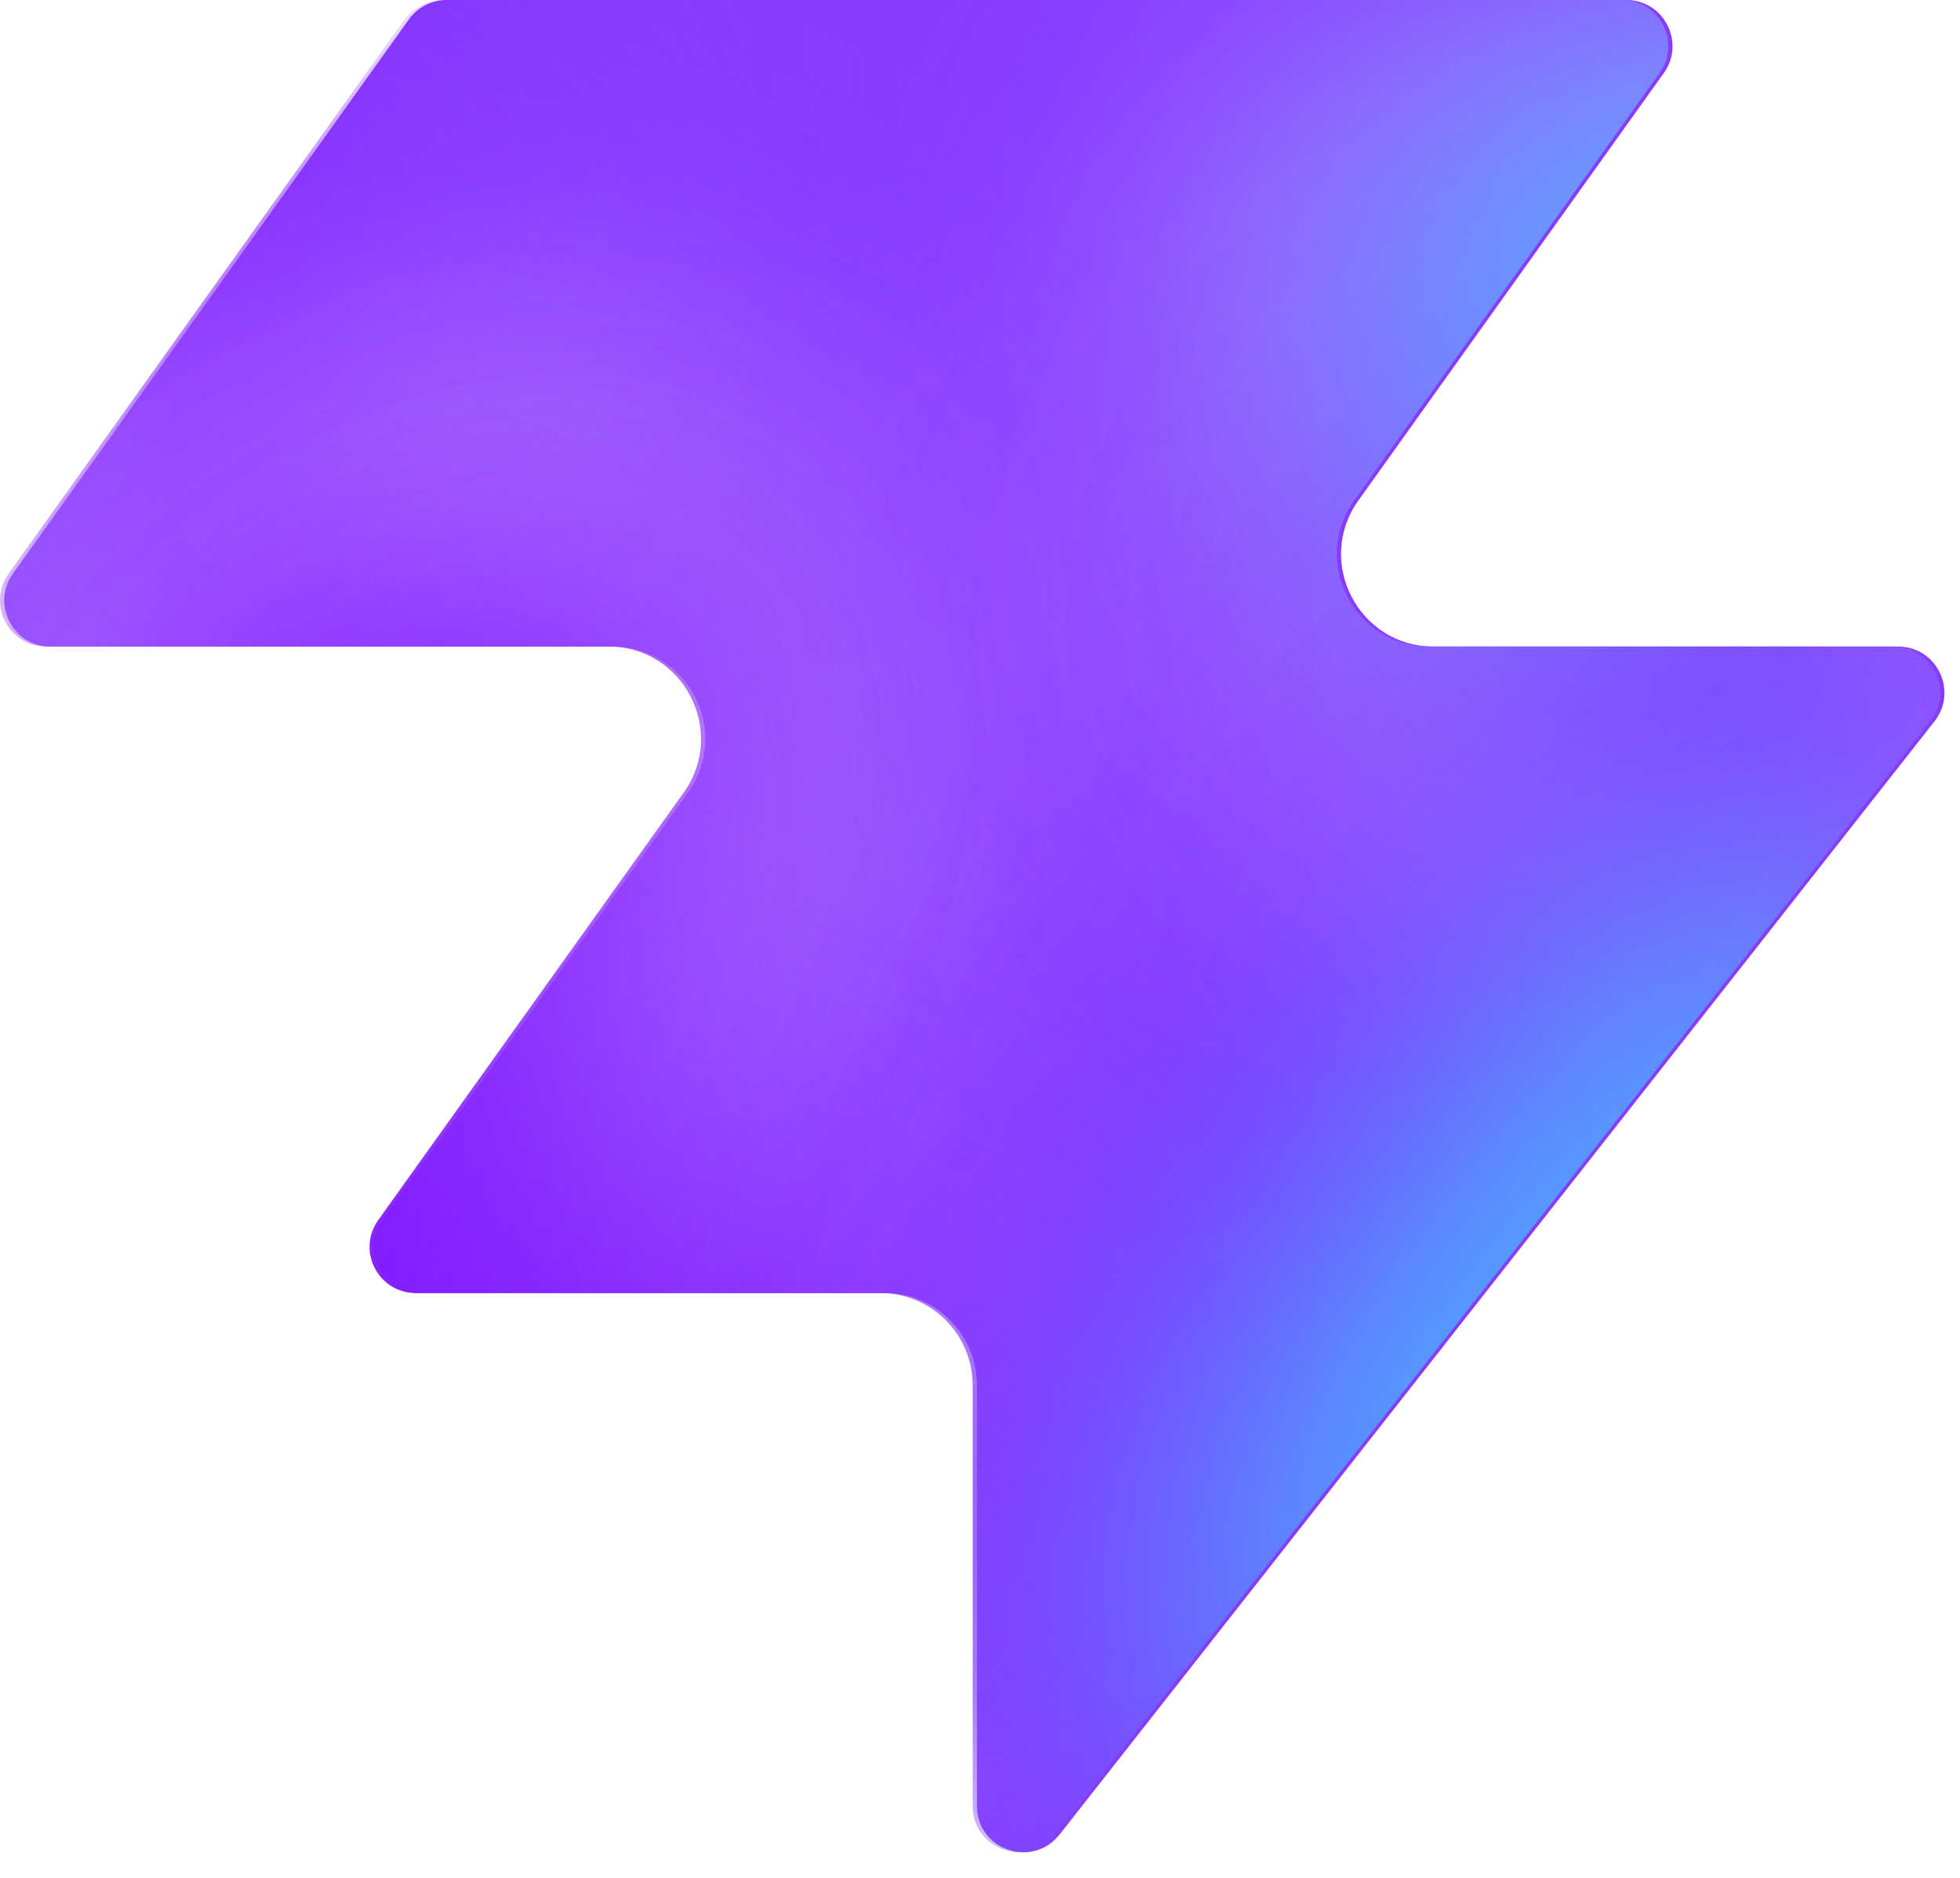
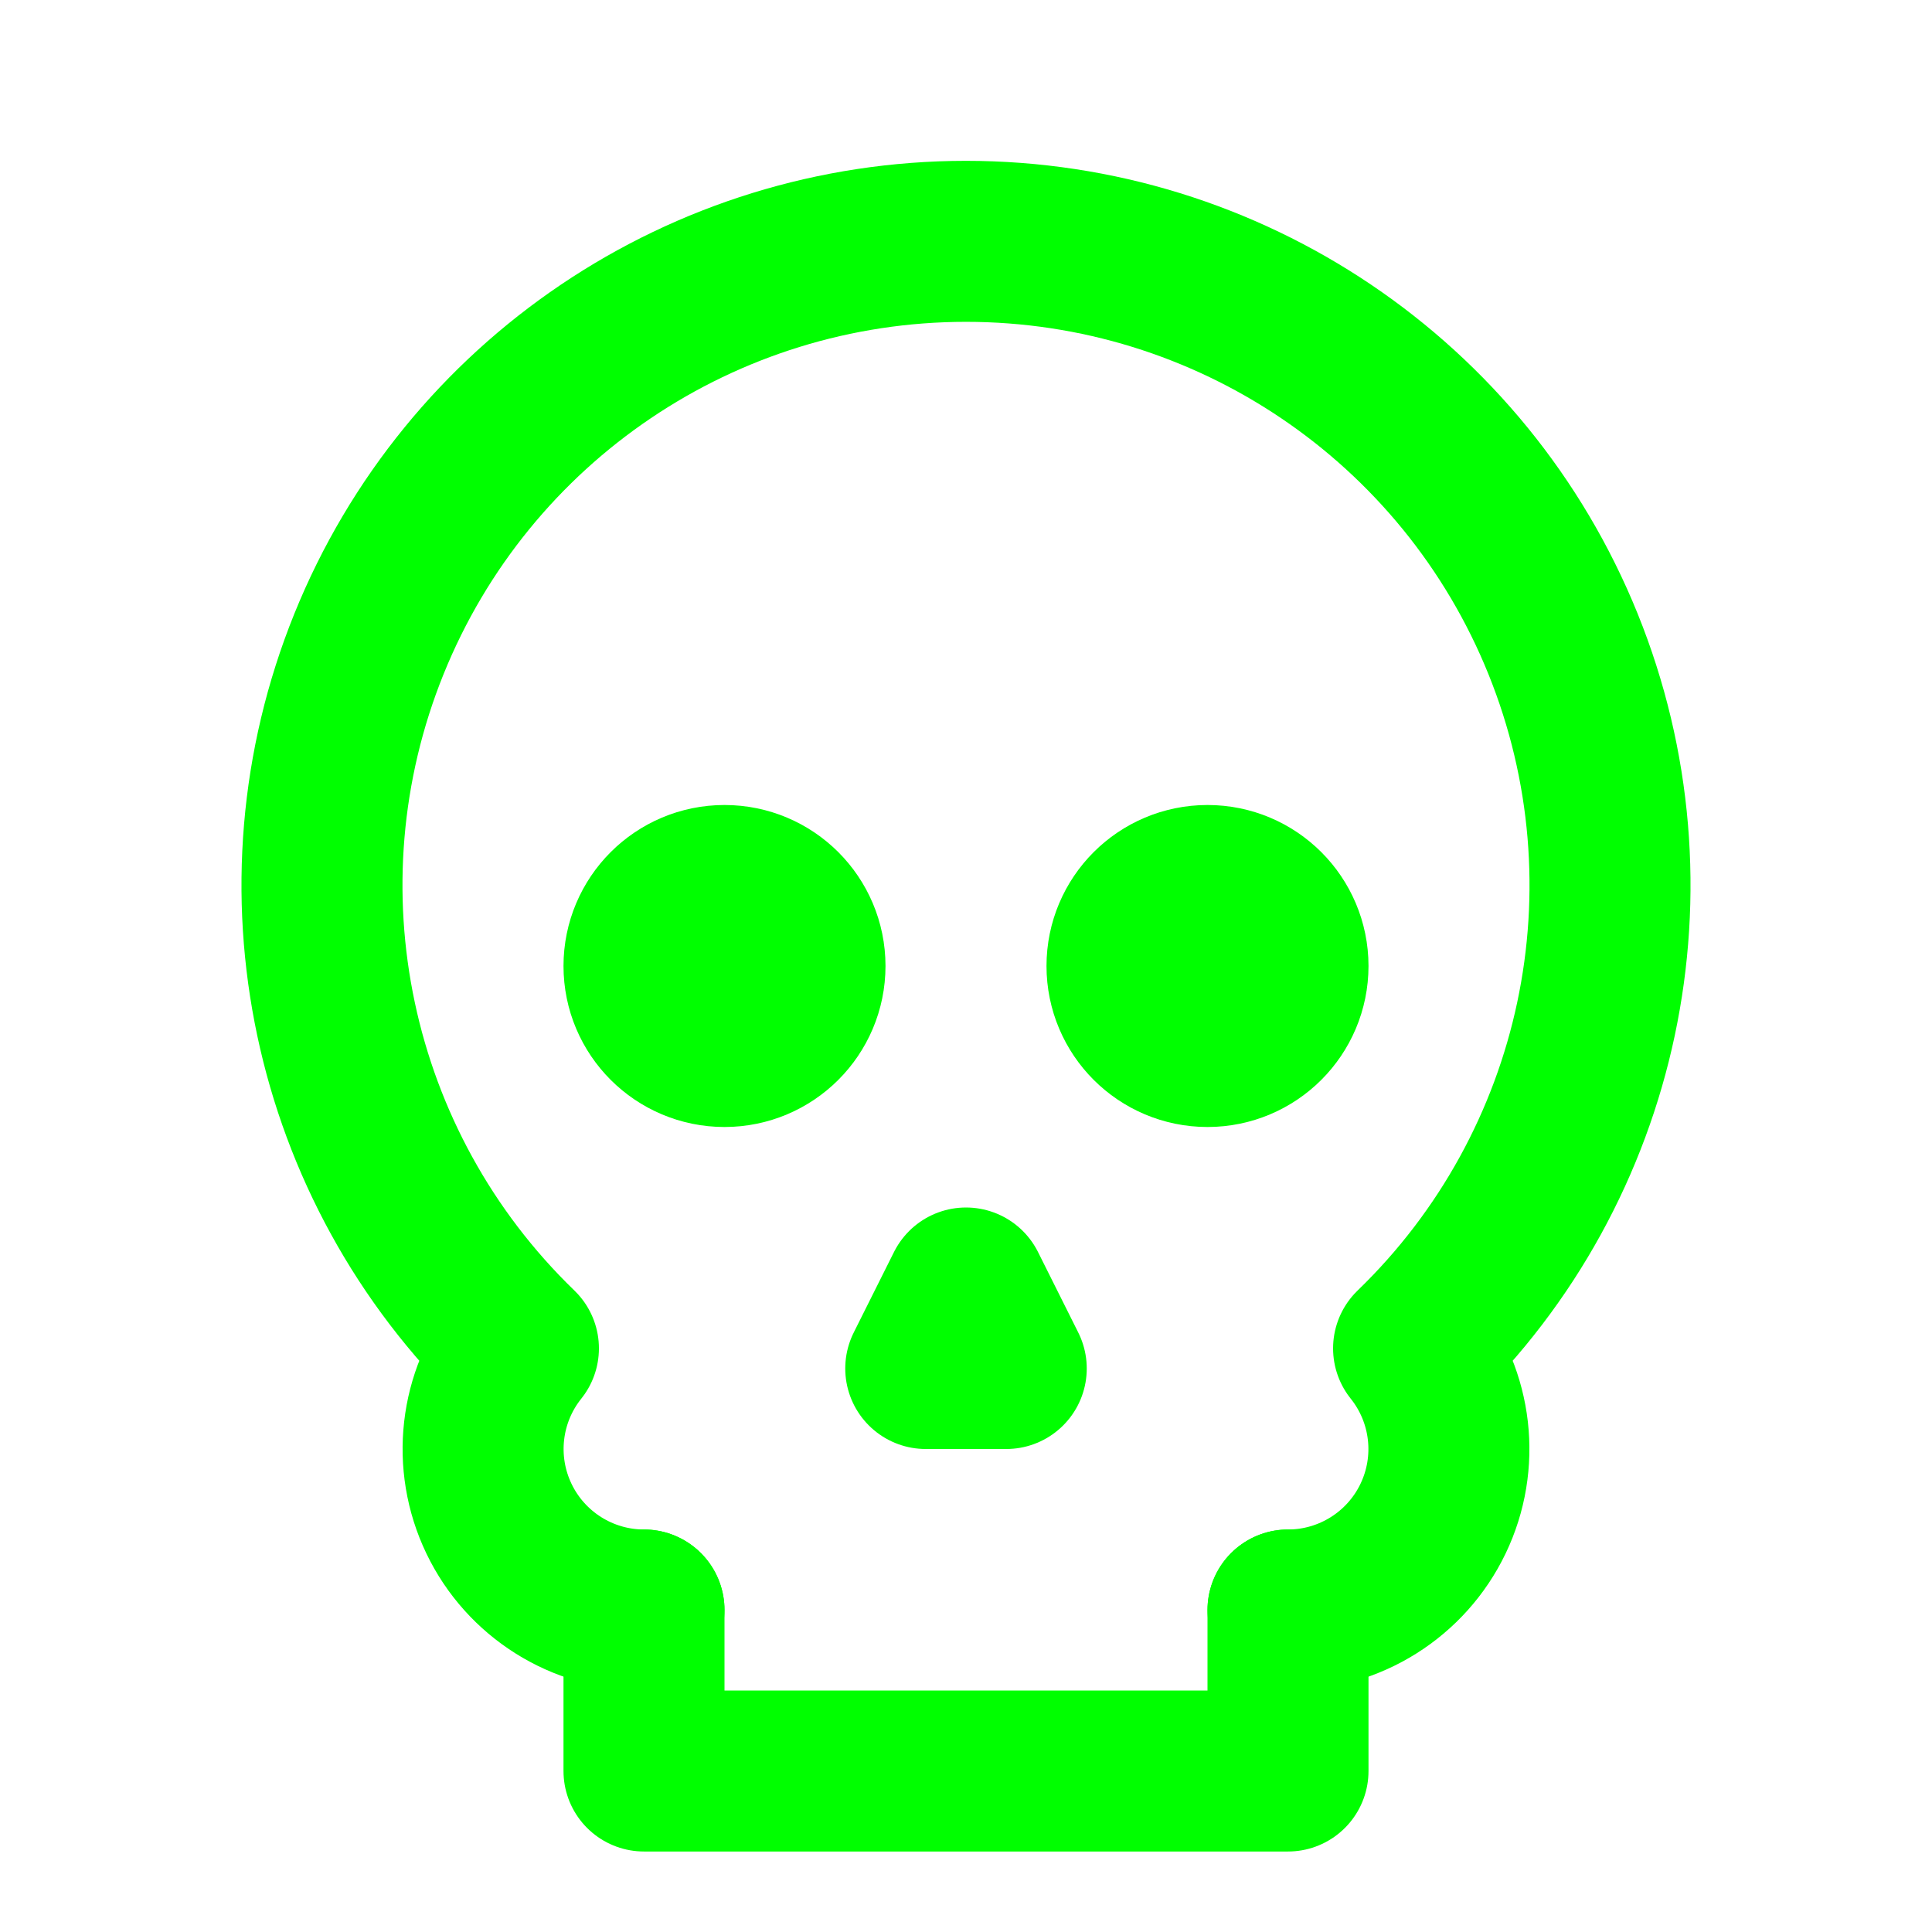
- <svg xmlns="http://www.w3.org/2000/svg" width="48" height="46" fill="none" viewBox="0 0 48 46">
-   <path fill="#863bff" d="M25.946 44.938c-.664.845-2.021.375-2.021-.698V33.937a2.26 2.26 0 0 0-2.262-2.262H10.287c-.92 0-1.456-1.04-.92-1.788l7.48-10.471c1.07-1.497 0-3.578-1.842-3.578H1.237c-.92 0-1.456-1.04-.92-1.788L10.013.474c.214-.297.556-.474.92-.474h28.894c.92 0 1.456 1.04.92 1.788l-7.48 10.471c-1.07 1.498 0 3.579 1.842 3.579h11.377c.943 0 1.473 1.088.89 1.83L25.947 44.94z" style="fill:#863bff;fill:color(display-p3 .525 .23 1);fill-opacity:1" />
-   <mask id="a" width="48" height="46" x="0" y="0" maskUnits="userSpaceOnUse" style="mask-type:alpha">
-     <path fill="#000" d="M25.842 44.938c-.664.844-2.021.375-2.021-.698V33.937a2.26 2.26 0 0 0-2.262-2.262H10.183c-.92 0-1.456-1.04-.92-1.788l7.48-10.471c1.07-1.498 0-3.579-1.842-3.579H1.133c-.92 0-1.456-1.04-.92-1.787L9.91.473c.214-.297.556-.474.92-.474h28.894c.92 0 1.456 1.04.92 1.788l-7.48 10.471c-1.07 1.498 0 3.578 1.842 3.578h11.377c.943 0 1.473 1.088.89 1.832L25.843 44.94z" style="fill:#000;fill-opacity:1" />
-   </mask>
-   <g mask="url(#a)">
-     <g filter="url(#b)">
-       <ellipse cx="5.508" cy="14.704" fill="#ede6ff" rx="5.508" ry="14.704" style="fill:#ede6ff;fill:color(display-p3 .927 .903 1);fill-opacity:1" transform="matrix(.00324 1 1 -.00324 -4.47 31.516)" />
-     </g>
-     <g filter="url(#c)">
-       <ellipse cx="10.399" cy="29.851" fill="#ede6ff" rx="10.399" ry="29.851" style="fill:#ede6ff;fill:color(display-p3 .927 .903 1);fill-opacity:1" transform="matrix(.00324 1 1 -.00324 -39.328 7.883)" />
-     </g>
-     <g filter="url(#d)">
-       <ellipse cx="5.508" cy="30.487" fill="#7e14ff" rx="5.508" ry="30.487" style="fill:#7e14ff;fill:color(display-p3 .492 .077 1);fill-opacity:1" transform="rotate(89.814 -25.913 -14.639)scale(1 -1)" />
-     </g>
-     <g filter="url(#e)">
-       <ellipse cx="5.508" cy="30.599" fill="#7e14ff" rx="5.508" ry="30.599" style="fill:#7e14ff;fill:color(display-p3 .492 .077 1);fill-opacity:1" transform="rotate(89.814 -32.644 -3.334)scale(1 -1)" />
-     </g>
-     <g filter="url(#f)">
-       <ellipse cx="5.508" cy="30.599" fill="#7e14ff" rx="5.508" ry="30.599" style="fill:#7e14ff;fill:color(display-p3 .492 .077 1);fill-opacity:1" transform="matrix(.00324 1 1 -.00324 -34.34 30.47)" />
-     </g>
-     <g filter="url(#g)">
-       <ellipse cx="14.072" cy="22.078" fill="#ede6ff" rx="14.072" ry="22.078" style="fill:#ede6ff;fill:color(display-p3 .927 .903 1);fill-opacity:1" transform="rotate(93.35 24.506 48.493)scale(-1 1)" />
-     </g>
-     <g filter="url(#h)">
-       <ellipse cx="3.47" cy="21.501" fill="#7e14ff" rx="3.47" ry="21.501" style="fill:#7e14ff;fill:color(display-p3 .492 .077 1);fill-opacity:1" transform="rotate(89.009 28.708 47.59)scale(-1 1)" />
-     </g>
-     <g filter="url(#i)">
-       <ellipse cx="3.47" cy="21.501" fill="#7e14ff" rx="3.47" ry="21.501" style="fill:#7e14ff;fill:color(display-p3 .492 .077 1);fill-opacity:1" transform="rotate(89.009 28.708 47.59)scale(-1 1)" />
-     </g>
-     <g filter="url(#j)">
-       <ellipse cx=".387" cy="8.972" fill="#7e14ff" rx="4.407" ry="29.108" style="fill:#7e14ff;fill:color(display-p3 .492 .077 1);fill-opacity:1" transform="rotate(39.51 .387 8.972)" />
-     </g>
-     <g filter="url(#k)">
-       <ellipse cx="47.523" cy="-6.092" fill="#7e14ff" rx="4.407" ry="29.108" style="fill:#7e14ff;fill:color(display-p3 .492 .077 1);fill-opacity:1" transform="rotate(37.892 47.523 -6.092)" />
-     </g>
-     <g filter="url(#l)">
-       <ellipse cx="41.412" cy="6.333" fill="#47bfff" rx="5.971" ry="9.665" style="fill:#47bfff;fill:color(display-p3 .28 .748 1);fill-opacity:1" transform="rotate(37.892 41.412 6.333)" />
-     </g>
-     <g filter="url(#m)">
-       <ellipse cx="-1.879" cy="38.332" fill="#7e14ff" rx="4.407" ry="29.108" style="fill:#7e14ff;fill:color(display-p3 .492 .077 1);fill-opacity:1" transform="rotate(37.892 -1.88 38.332)" />
-     </g>
-     <g filter="url(#n)">
-       <ellipse cx="-1.879" cy="38.332" fill="#7e14ff" rx="4.407" ry="29.108" style="fill:#7e14ff;fill:color(display-p3 .492 .077 1);fill-opacity:1" transform="rotate(37.892 -1.88 38.332)" />
-     </g>
-     <g filter="url(#o)">
-       <ellipse cx="35.651" cy="29.907" fill="#7e14ff" rx="4.407" ry="29.108" style="fill:#7e14ff;fill:color(display-p3 .492 .077 1);fill-opacity:1" transform="rotate(37.892 35.651 29.907)" />
-     </g>
-     <g filter="url(#p)">
-       <ellipse cx="38.418" cy="32.4" fill="#47bfff" rx="5.971" ry="15.297" style="fill:#47bfff;fill:color(display-p3 .28 .748 1);fill-opacity:1" transform="rotate(37.892 38.418 32.4)" />
-     </g>
-   </g>
-   <defs>
-     <filter id="b" width="60.045" height="41.654" x="-19.77" y="16.149" color-interpolation-filters="sRGB" filterUnits="userSpaceOnUse">
-       <feFlood flood-opacity="0" result="BackgroundImageFix" />
-       <feBlend in="SourceGraphic" in2="BackgroundImageFix" result="shape" />
-       <feGaussianBlur result="effect1_foregroundBlur_2002_17158" stdDeviation="7.659" />
-     </filter>
-     <filter id="c" width="90.34" height="51.437" x="-54.613" y="-7.533" color-interpolation-filters="sRGB" filterUnits="userSpaceOnUse">
-       <feFlood flood-opacity="0" result="BackgroundImageFix" />
-       <feBlend in="SourceGraphic" in2="BackgroundImageFix" result="shape" />
-       <feGaussianBlur result="effect1_foregroundBlur_2002_17158" stdDeviation="7.659" />
-     </filter>
-     <filter id="d" width="79.355" height="29.4" x="-49.64" y="2.03" color-interpolation-filters="sRGB" filterUnits="userSpaceOnUse">
-       <feFlood flood-opacity="0" result="BackgroundImageFix" />
-       <feBlend in="SourceGraphic" in2="BackgroundImageFix" result="shape" />
-       <feGaussianBlur result="effect1_foregroundBlur_2002_17158" stdDeviation="4.596" />
-     </filter>
-     <filter id="e" width="79.579" height="29.4" x="-45.045" y="20.029" color-interpolation-filters="sRGB" filterUnits="userSpaceOnUse">
-       <feFlood flood-opacity="0" result="BackgroundImageFix" />
-       <feBlend in="SourceGraphic" in2="BackgroundImageFix" result="shape" />
-       <feGaussianBlur result="effect1_foregroundBlur_2002_17158" stdDeviation="4.596" />
-     </filter>
-     <filter id="f" width="79.579" height="29.4" x="-43.513" y="21.178" color-interpolation-filters="sRGB" filterUnits="userSpaceOnUse">
-       <feFlood flood-opacity="0" result="BackgroundImageFix" />
-       <feBlend in="SourceGraphic" in2="BackgroundImageFix" result="shape" />
-       <feGaussianBlur result="effect1_foregroundBlur_2002_17158" stdDeviation="4.596" />
-     </filter>
-     <filter id="g" width="74.749" height="58.852" x="15.756" y="-17.901" color-interpolation-filters="sRGB" filterUnits="userSpaceOnUse">
-       <feFlood flood-opacity="0" result="BackgroundImageFix" />
-       <feBlend in="SourceGraphic" in2="BackgroundImageFix" result="shape" />
-       <feGaussianBlur result="effect1_foregroundBlur_2002_17158" stdDeviation="7.659" />
-     </filter>
-     <filter id="h" width="61.377" height="25.362" x="23.548" y="2.284" color-interpolation-filters="sRGB" filterUnits="userSpaceOnUse">
-       <feFlood flood-opacity="0" result="BackgroundImageFix" />
-       <feBlend in="SourceGraphic" in2="BackgroundImageFix" result="shape" />
-       <feGaussianBlur result="effect1_foregroundBlur_2002_17158" stdDeviation="4.596" />
-     </filter>
-     <filter id="i" width="61.377" height="25.362" x="23.548" y="2.284" color-interpolation-filters="sRGB" filterUnits="userSpaceOnUse">
-       <feFlood flood-opacity="0" result="BackgroundImageFix" />
-       <feBlend in="SourceGraphic" in2="BackgroundImageFix" result="shape" />
-       <feGaussianBlur result="effect1_foregroundBlur_2002_17158" stdDeviation="4.596" />
-     </filter>
-     <filter id="j" width="56.045" height="63.649" x="-27.636" y="-22.853" color-interpolation-filters="sRGB" filterUnits="userSpaceOnUse">
-       <feFlood flood-opacity="0" result="BackgroundImageFix" />
-       <feBlend in="SourceGraphic" in2="BackgroundImageFix" result="shape" />
-       <feGaussianBlur result="effect1_foregroundBlur_2002_17158" stdDeviation="4.596" />
-     </filter>
-     <filter id="k" width="54.814" height="64.646" x="20.116" y="-38.415" color-interpolation-filters="sRGB" filterUnits="userSpaceOnUse">
-       <feFlood flood-opacity="0" result="BackgroundImageFix" />
-       <feBlend in="SourceGraphic" in2="BackgroundImageFix" result="shape" />
-       <feGaussianBlur result="effect1_foregroundBlur_2002_17158" stdDeviation="4.596" />
-     </filter>
-     <filter id="l" width="33.541" height="35.313" x="24.641" y="-11.323" color-interpolation-filters="sRGB" filterUnits="userSpaceOnUse">
-       <feFlood flood-opacity="0" result="BackgroundImageFix" />
-       <feBlend in="SourceGraphic" in2="BackgroundImageFix" result="shape" />
-       <feGaussianBlur result="effect1_foregroundBlur_2002_17158" stdDeviation="4.596" />
-     </filter>
-     <filter id="m" width="54.814" height="64.646" x="-29.286" y="6.009" color-interpolation-filters="sRGB" filterUnits="userSpaceOnUse">
-       <feFlood flood-opacity="0" result="BackgroundImageFix" />
-       <feBlend in="SourceGraphic" in2="BackgroundImageFix" result="shape" />
-       <feGaussianBlur result="effect1_foregroundBlur_2002_17158" stdDeviation="4.596" />
-     </filter>
-     <filter id="n" width="54.814" height="64.646" x="-29.286" y="6.009" color-interpolation-filters="sRGB" filterUnits="userSpaceOnUse">
-       <feFlood flood-opacity="0" result="BackgroundImageFix" />
-       <feBlend in="SourceGraphic" in2="BackgroundImageFix" result="shape" />
-       <feGaussianBlur result="effect1_foregroundBlur_2002_17158" stdDeviation="4.596" />
-     </filter>
-     <filter id="o" width="54.814" height="64.646" x="8.244" y="-2.416" color-interpolation-filters="sRGB" filterUnits="userSpaceOnUse">
-       <feFlood flood-opacity="0" result="BackgroundImageFix" />
-       <feBlend in="SourceGraphic" in2="BackgroundImageFix" result="shape" />
-       <feGaussianBlur result="effect1_foregroundBlur_2002_17158" stdDeviation="4.596" />
-     </filter>
-     <filter id="p" width="39.409" height="43.623" x="18.713" y="10.588" color-interpolation-filters="sRGB" filterUnits="userSpaceOnUse">
-       <feFlood flood-opacity="0" result="BackgroundImageFix" />
-       <feBlend in="SourceGraphic" in2="BackgroundImageFix" result="shape" />
-       <feGaussianBlur result="effect1_foregroundBlur_2002_17158" stdDeviation="4.596" />
-     </filter>
-   </defs>
+ <svg xmlns="http://www.w3.org/2000/svg" width="24" height="24" viewBox="0 0 24 24" fill="none" stroke="#00ff00" stroke-width="2" stroke-linecap="round" stroke-linejoin="round">
+   <circle cx="9" cy="12" r="1" />
+   <circle cx="15" cy="12" r="1" />
+   <path d="M8 20v2h8v-2" />
+   <path d="m12.5 17-.5-1-.5 1h1z" />
+   <path d="M16 20a2 2 0 0 0 1.56-3.25 8 8 0 1 0-11.12 0A2 2 0 0 0 8 20" />
</svg>
